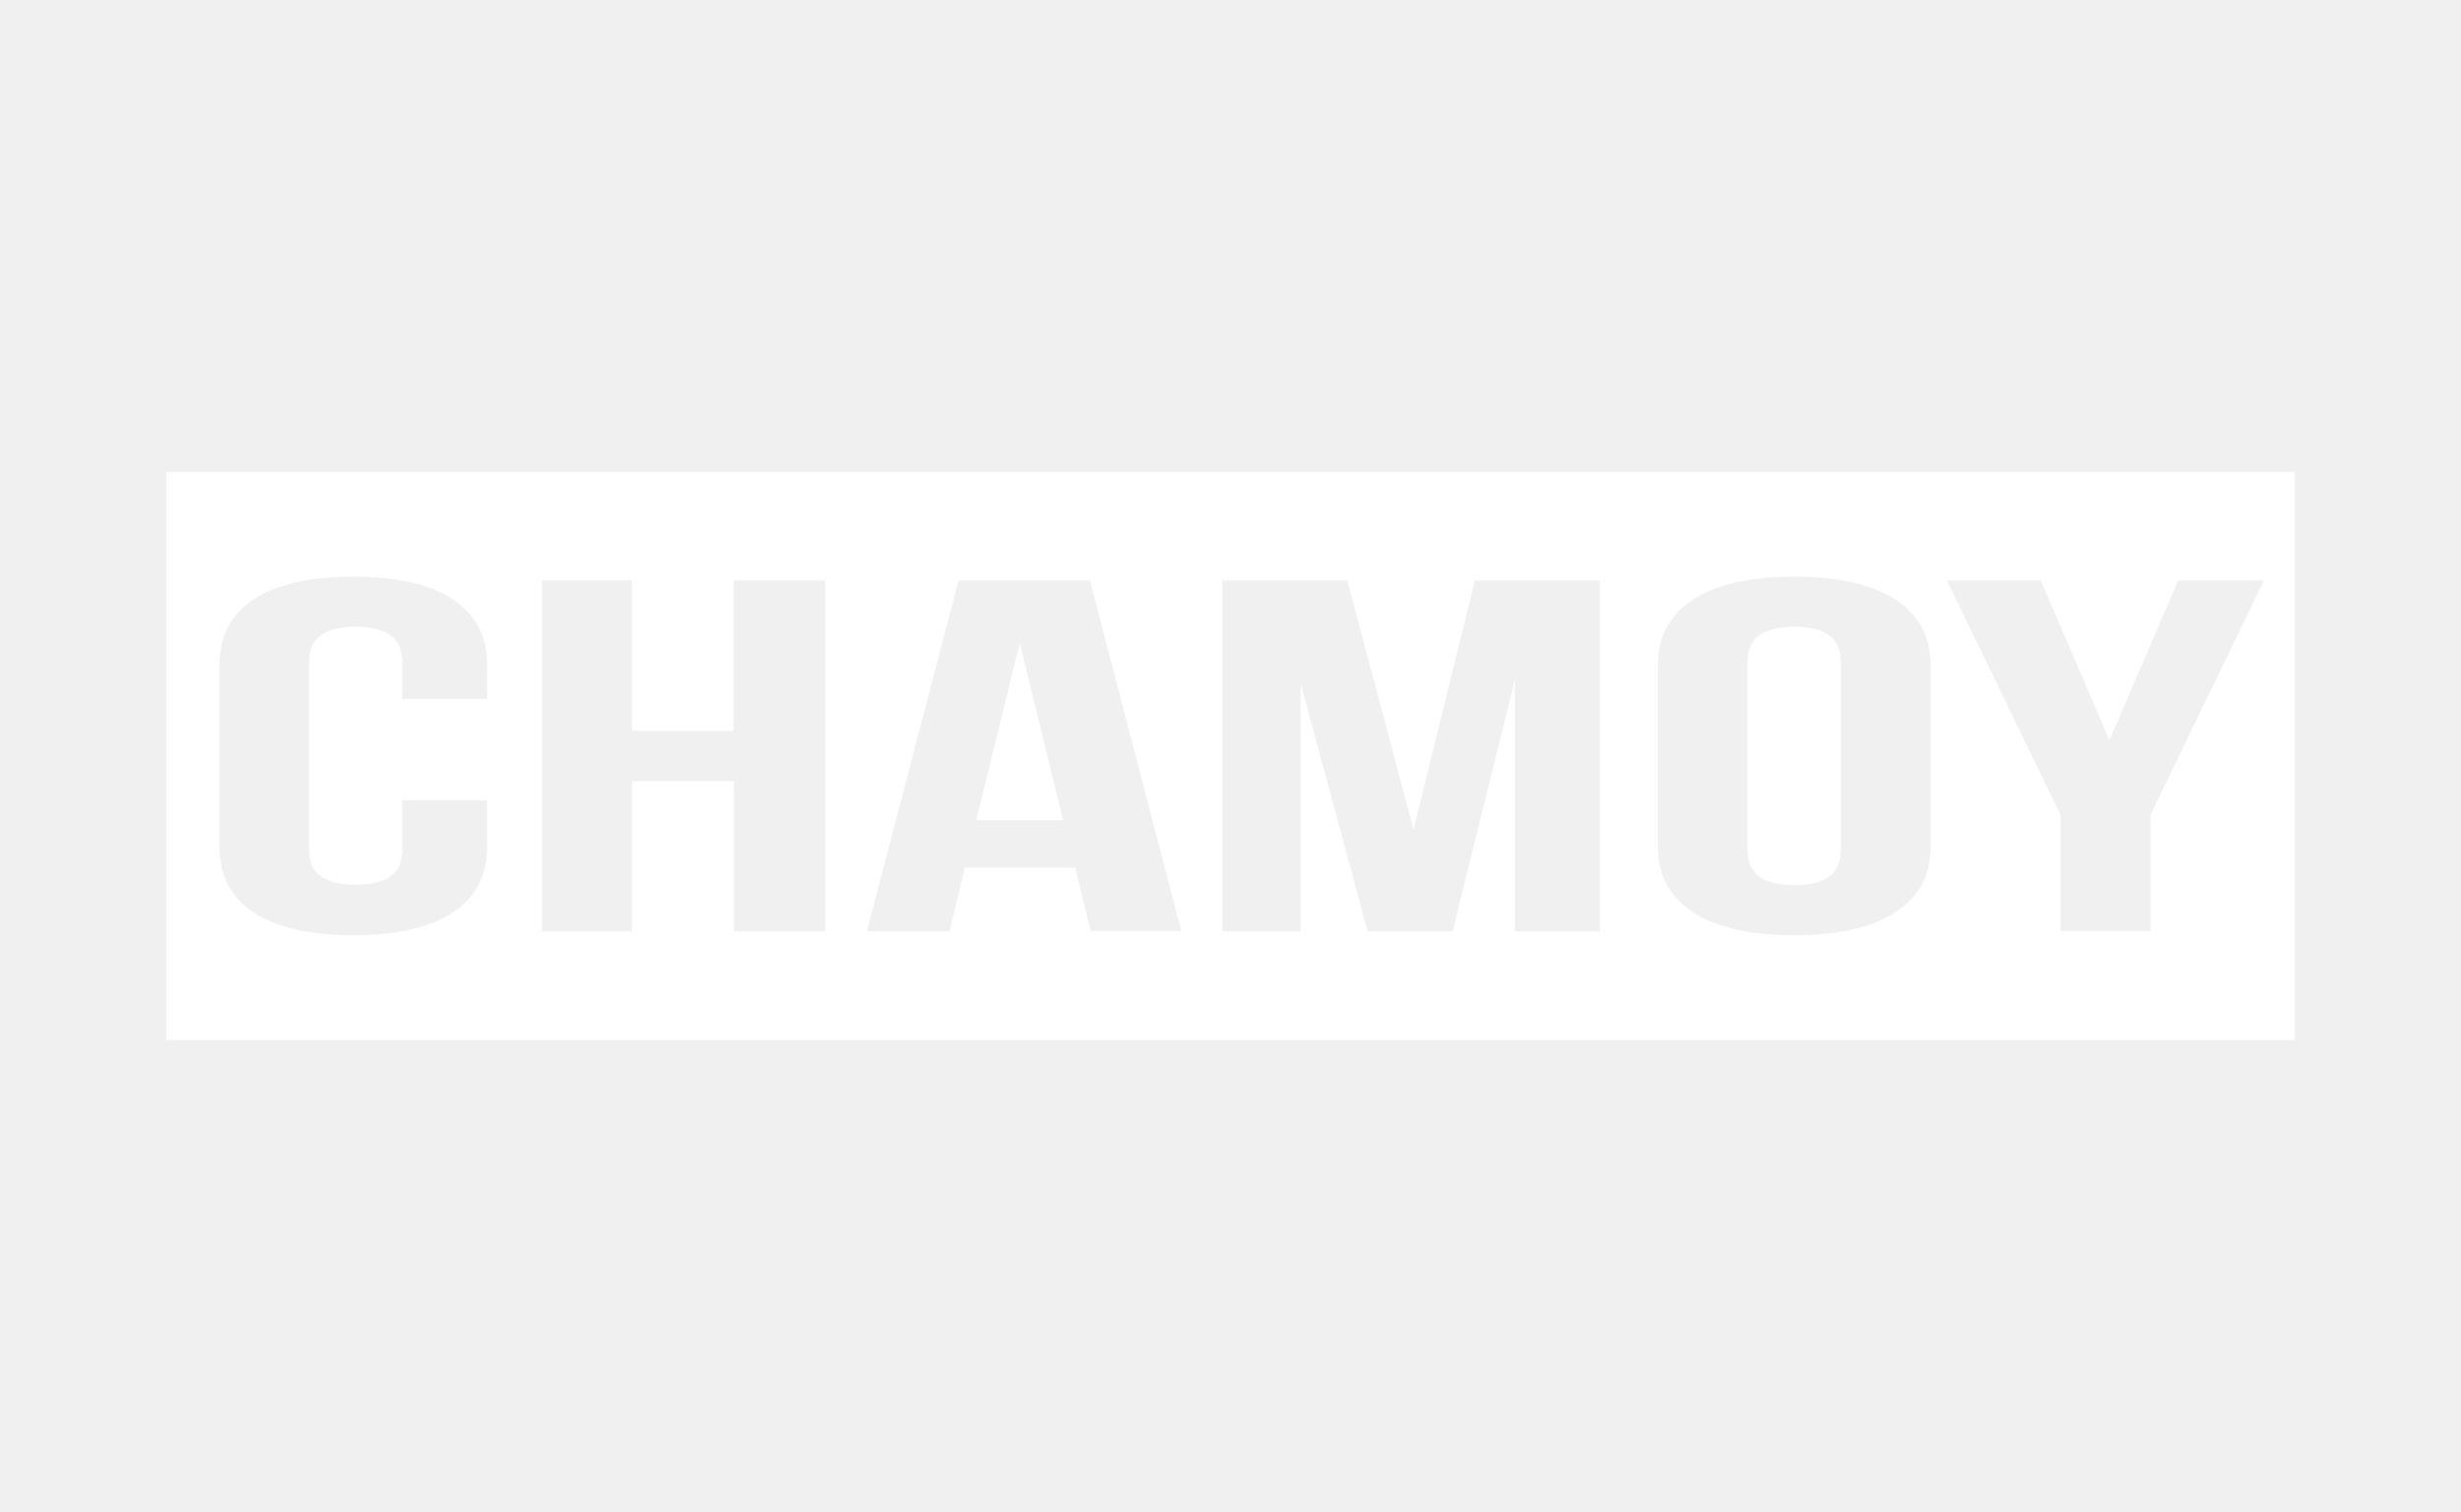
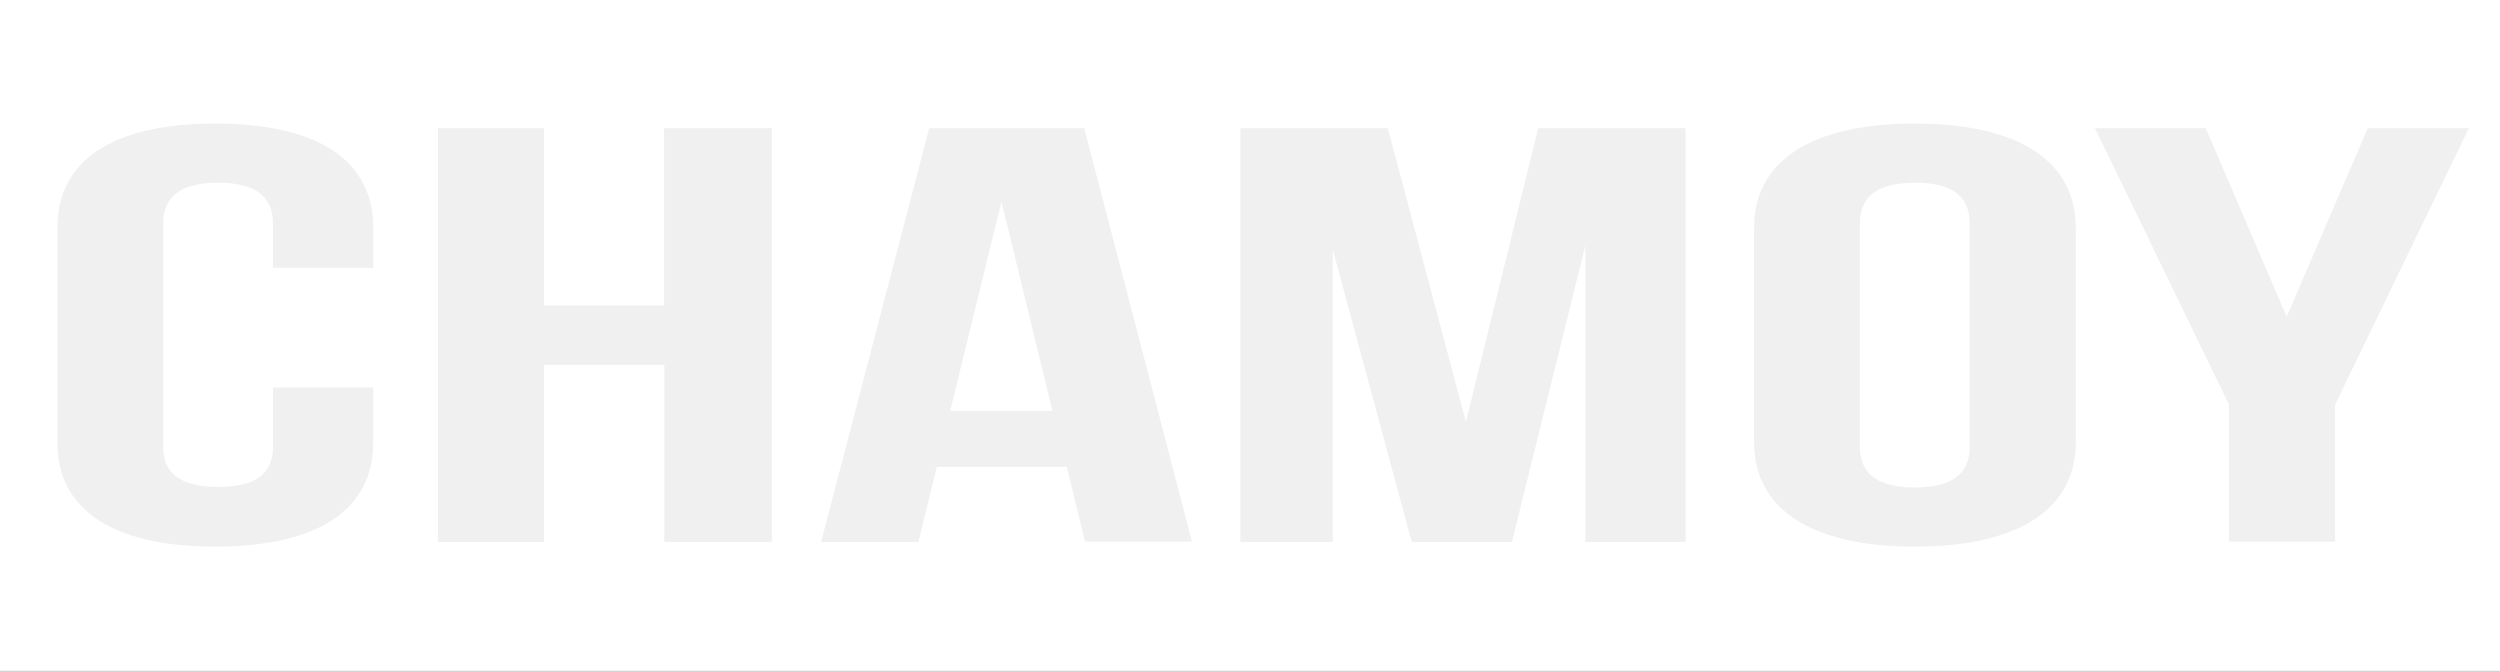
- <svg xmlns="http://www.w3.org/2000/svg" version="1.1" id="Layer_1" x="0px" y="0px" viewBox="0 0 996.2 612" style="enable-background:new 0 0 996.2 612;" xml:space="preserve">
+ <svg xmlns="http://www.w3.org/2000/svg" version="1.1" id="Layer_1" x="0px" y="0px" viewBox="0 0 858 230" style="enable-background:new 0 0 858 230;" xml:space="preserve">
  <style type="text/css">
	.st0{fill:#FFFFFF;}
</style>
  <g>
-     <path class="st0" d="M726.3,253.7c-11.6,0-18.9,3.9-18.9,14v76.6c0,10.1,7.3,14,18.9,14c11.6,0,18.8-3.9,18.8-14v-76.6   C745.1,257.5,737.9,253.7,726.3,253.7z" />
-     <polygon class="st0" points="395.2,332 430.3,332 412.8,260.2  " />
-     <path class="st0" d="M67.3,191v230h861.6V191H67.3z M197.2,282.9h-34.4v-15.2c0-10.1-7.3-14-18.8-14c-11.6,0-18.9,3.9-18.9,14v76.6   c0,10.1,7.3,13.8,18.9,13.8c11.6,0,18.8-3.6,18.8-13.8V324h34.4v18.9c0,22.7-18.5,35.7-54.2,35.7s-54.2-13-54.2-35.7v-73.8   c0-22.7,18.5-35.7,54.2-35.7s54.2,13,54.2,35.7V282.9z M334.1,377h-37v-60.8h-41.3V377h-36.4V235h36.4v60.8H297V235h37V377z    M441.5,377l-6.3-25.8h-44.6l-6.3,25.8h-33.4L388,235h53.2l37,141.9H441.5z M647.6,377h-34.4V275.2L588,377h-34.4l-27.1-100.4V377   h-31.7V235h50.6l26.8,100.8L597,235h50.6V377z M781.5,342.9c0,22.7-19.5,35.7-55.2,35.7s-55.2-13-55.2-35.7v-73.8   c0-22.7,19.5-35.7,55.2-35.7s55.2,13,55.2,35.7V342.9z M870.5,329.9v47h-36.4v-47l-46-94.9h38l27.8,64.7l27.8-64.7h34.7   L870.5,329.9z" />
+     <path class="st0" d="M657.2,62.7c-11.6,0-18.9,3.9-18.9,14v76.6c0,10.1,7.3,14,18.9,14c11.6,0,18.8-3.9,18.8-14V76.7   C676,66.5,668.8,62.7,657.2,62.7z" />
+     <polygon class="st0" points="326.1,141 361.2,141 343.7,69.2  " />
+     <path class="st0" d="M-1.8,0v230h861.6V0H-1.8z M128.1,91.9H93.7V76.7c0-10.1-7.3-14-18.8-14c-11.6,0-18.9,3.9-18.9,14v76.6   c0,10.1,7.3,13.8,18.9,13.8s18.8-3.6,18.8-13.8V133h34.4v18.9c0,22.7-18.5,35.7-54.2,35.7s-54.2-13-54.2-35.7V78.1   c0-22.7,18.5-35.7,54.2-35.7s54.2,13,54.2,35.7L128.1,91.9L128.1,91.9z M265,186h-37v-60.8h-41.3V186h-36.4V44h36.4v60.8h41.2V44   h37v142H265z M372.4,186l-6.3-25.8h-44.6l-6.3,25.8h-33.4l37.1-142h53.2l37,141.9h-36.7V186z M578.5,186h-34.4V84.2L518.9,186   h-34.4L457.4,85.6V186h-31.7V44h50.6l26.8,100.8L527.9,44h50.6V186z M712.4,151.9c0,22.7-19.5,35.7-55.2,35.7s-55.2-13-55.2-35.7   V78.1c0-22.7,19.5-35.7,55.2-35.7s55.2,13,55.2,35.7V151.9z M801.4,138.9v47H765v-47L719,44h38l27.8,64.7L812.6,44h34.7   L801.4,138.9z" />
  </g>
</svg>
